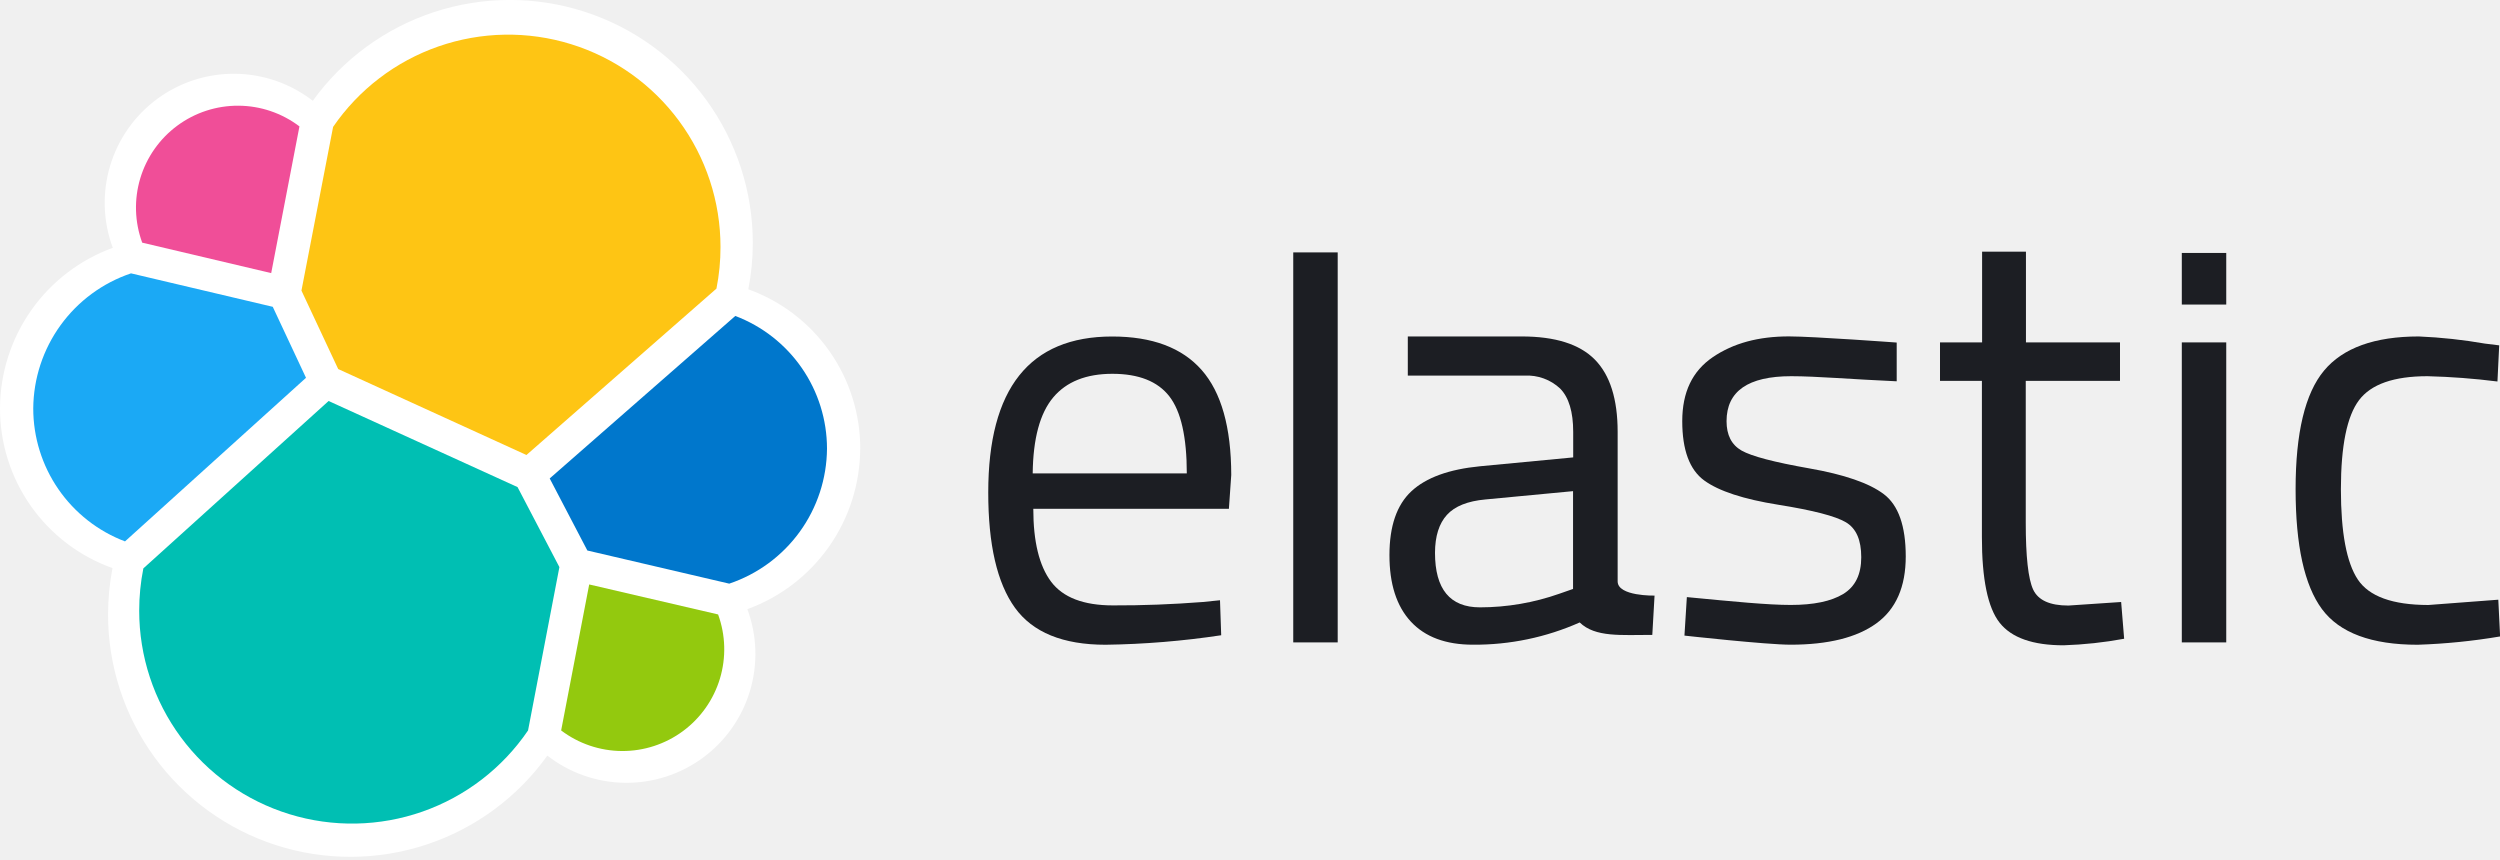
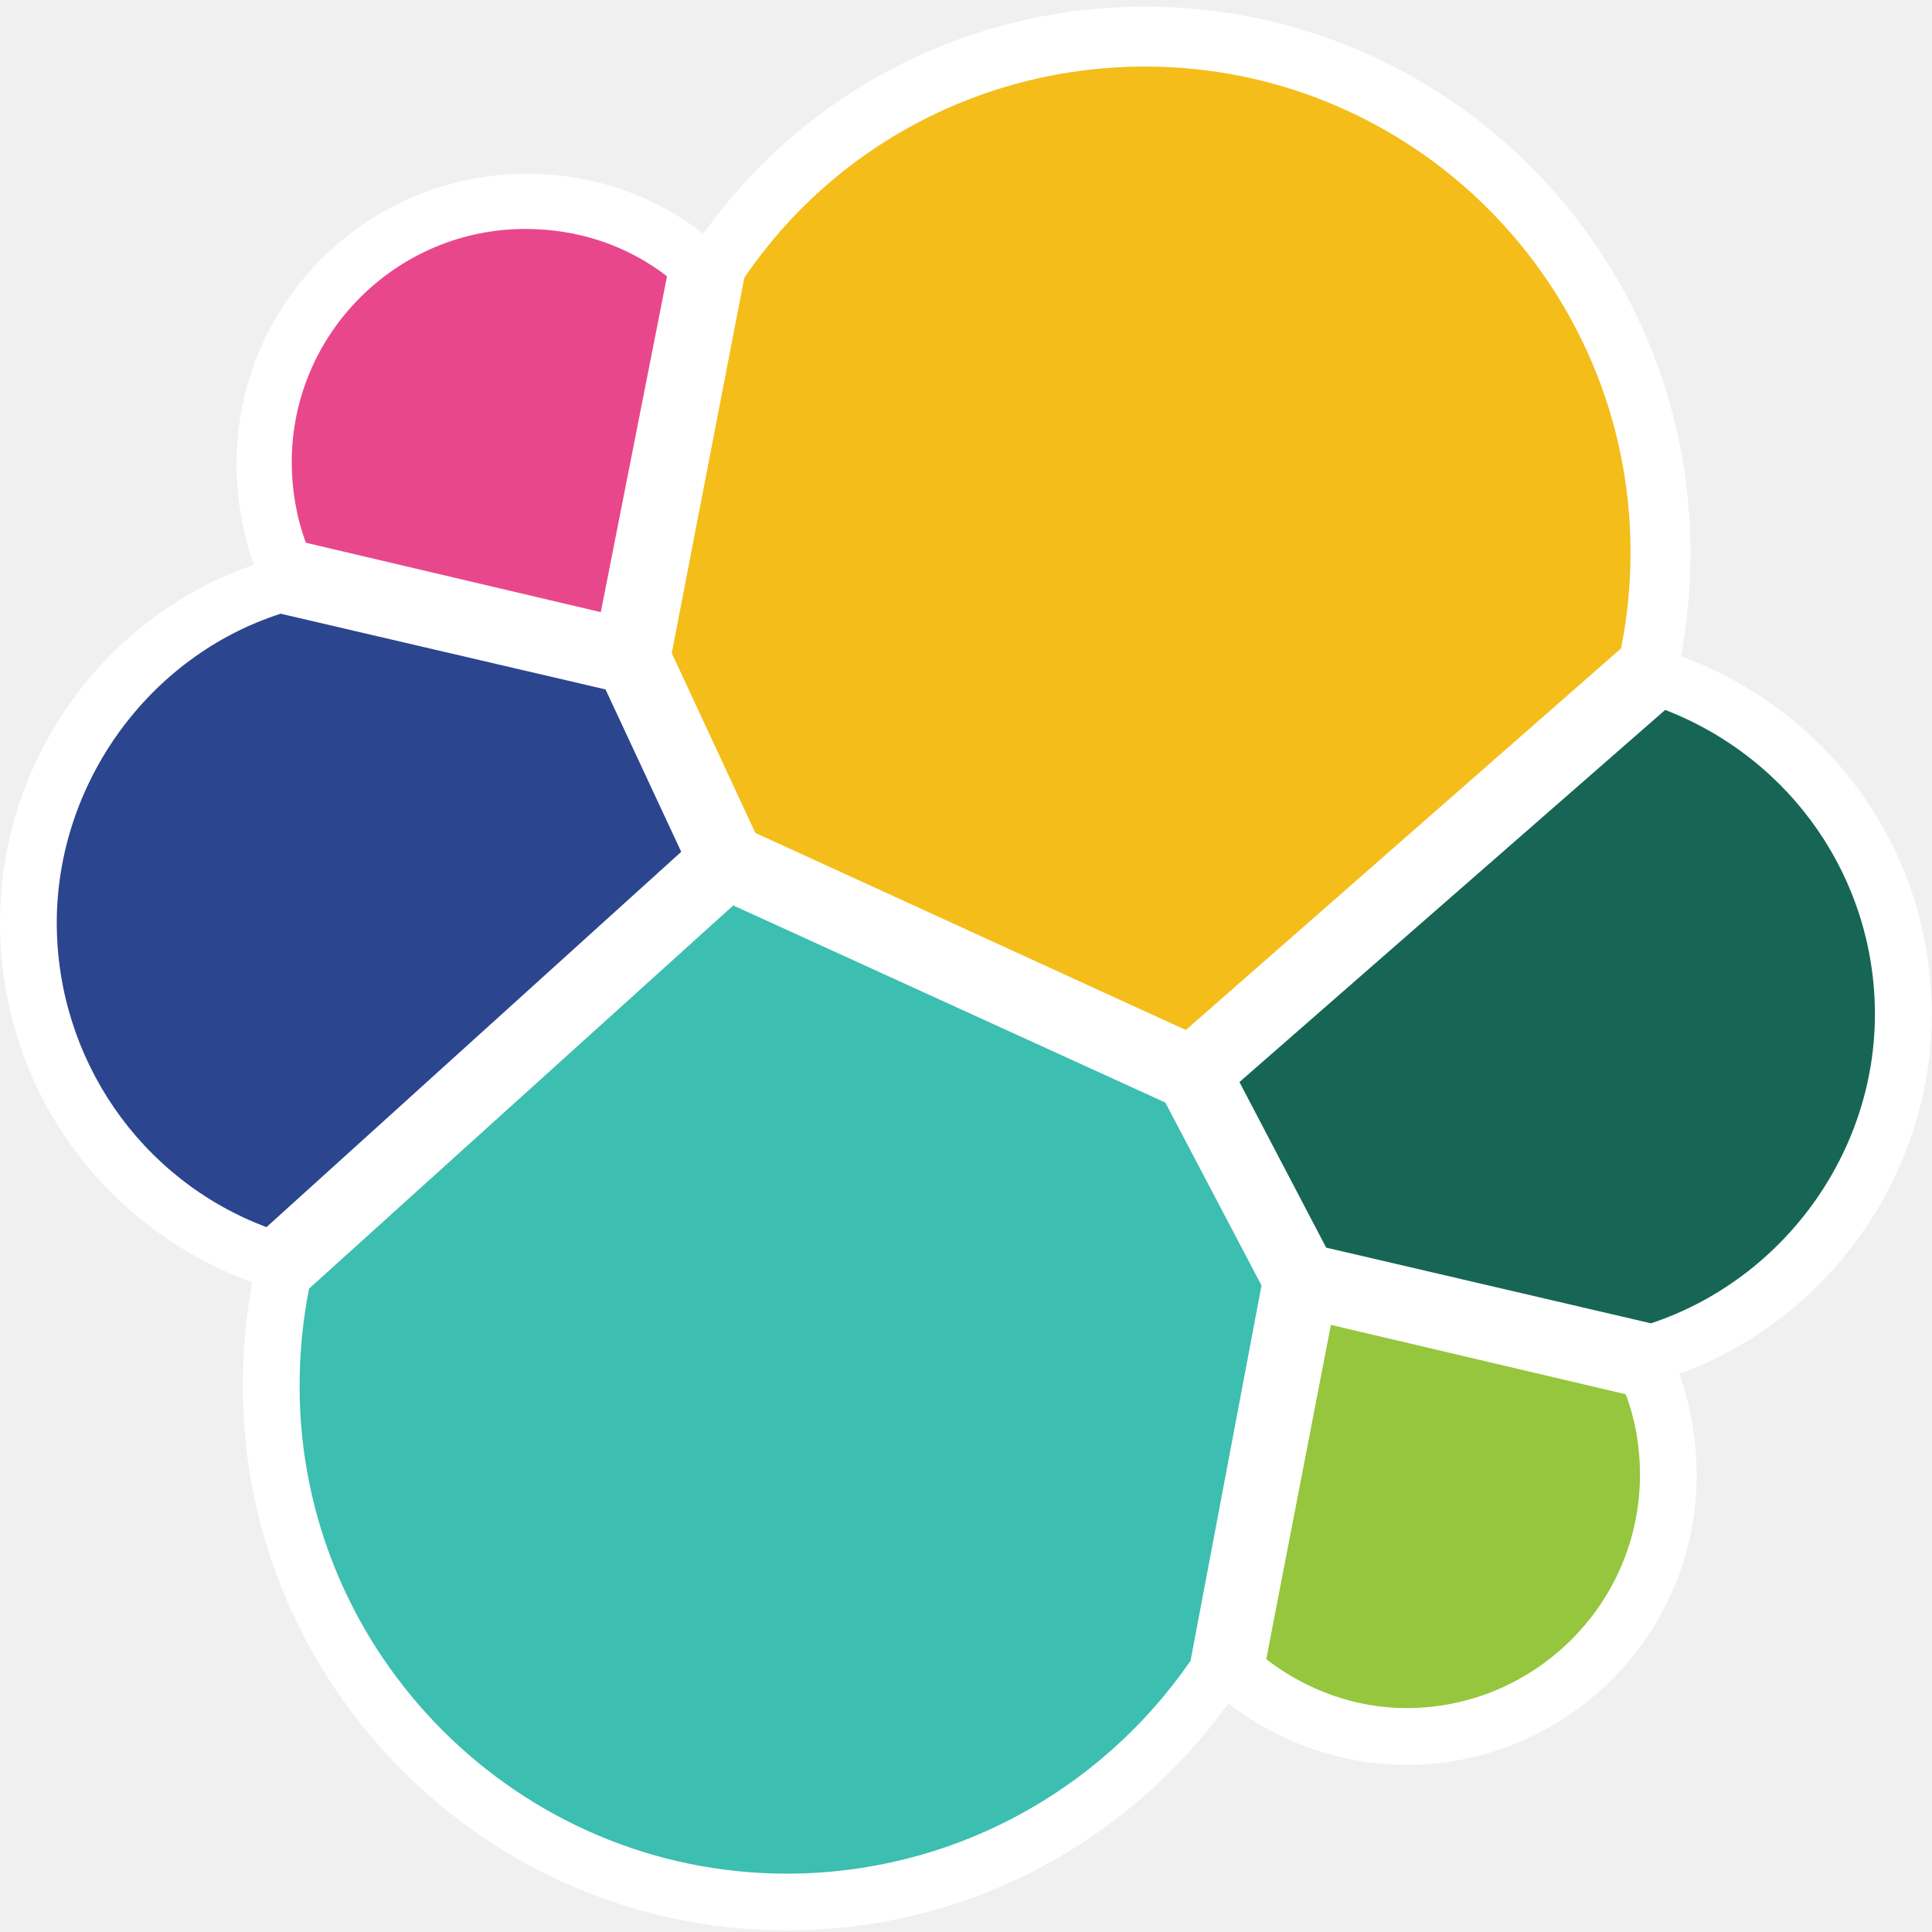
- <svg xmlns="http://www.w3.org/2000/svg" width="500" height="172" viewBox="0 0 500 172" fill="none">
-   <g clip-path="url(#clip0_15_21)">
-     <path d="M172.05 89.79C172.066 82.809 169.924 75.993 165.915 70.277C161.907 64.561 156.229 60.224 149.66 57.86C150.258 54.813 150.559 51.715 150.56 48.61C150.566 38.332 147.312 28.317 141.267 20.004C135.222 11.692 126.697 5.51 116.917 2.349C107.138 -0.813 96.607 -0.792 86.84 2.408C77.073 5.609 68.572 11.824 62.56 20.16C58.125 16.723 52.69 14.825 47.079 14.754C41.468 14.682 35.986 16.441 31.465 19.765C26.944 23.088 23.628 27.794 22.021 33.171C20.415 38.547 20.604 44.301 22.56 49.56C15.975 51.96 10.284 56.319 6.25 62.051C2.217 67.782 0.036 74.612 0 81.62C-0.018 88.626 2.136 95.465 6.165 101.195C10.195 106.926 15.902 111.267 22.5 113.62C21.916 116.666 21.618 119.759 21.61 122.86C21.6 133.126 24.851 143.13 30.894 151.43C36.936 159.729 45.459 165.895 55.232 169.039C65.005 172.182 75.524 172.141 85.272 168.92C95.02 165.7 103.493 159.467 109.47 151.12C113.893 154.566 119.318 156.475 124.924 156.559C130.53 156.643 136.01 154.896 140.533 151.584C145.057 148.271 148.377 143.574 149.989 138.205C151.602 132.835 151.42 127.087 149.47 121.83C156.058 119.434 161.754 115.076 165.789 109.344C169.825 103.612 172.006 96.78 172.04 89.77" fill="white" />
-     <path d="M67.64 73.81L105.29 91L143.29 57.72C143.837 54.974 144.109 52.18 144.1 49.38C144.098 40.315 141.195 31.489 135.815 24.192C130.436 16.896 122.863 11.513 114.203 8.831C105.544 6.148 96.254 6.308 87.692 9.286C79.13 12.264 71.746 17.903 66.62 25.38L60.29 58.12L67.64 73.81Z" fill="#FEC514" />
-     <path d="M28.67 113.68C28.115 116.469 27.837 119.306 27.84 122.15C27.84 131.253 30.758 140.116 36.166 147.438C41.574 154.761 49.186 160.157 57.886 162.835C66.586 165.513 75.915 165.332 84.504 162.318C93.094 159.305 100.491 153.617 105.61 146.09L111.88 113.42L103.51 97.42L65.72 80.2L28.67 113.68Z" fill="#00BFB3" />
-     <path d="M28.44 48.53L54.24 54.62L59.89 25.28C56.381 22.619 52.104 21.166 47.7 21.14C43.297 21.113 39.002 22.513 35.461 25.131C31.92 27.749 29.322 31.444 28.056 35.662C26.79 39.88 26.925 44.395 28.44 48.53Z" fill="#F04E98" />
-     <path d="M26.2 54.67C20.539 56.58 15.615 60.207 12.111 65.046C8.607 69.885 6.698 75.696 6.65 81.67C6.646 87.444 8.399 93.082 11.677 97.835C14.955 102.589 19.602 106.232 25 108.28L61.2 75.56L54.55 61.36L26.2 54.67Z" fill="#1BA9F5" />
-     <path d="M112.23 146.09C115.734 148.737 120 150.181 124.391 150.204C128.782 150.227 133.063 148.83 136.594 146.22C140.126 143.61 142.718 139.927 143.985 135.722C145.251 131.518 145.123 127.016 143.62 122.89L117.84 116.89L112.23 146.09Z" fill="#93C90E" />
-     <path d="M117.47 110.1L145.85 116.73C151.514 114.825 156.442 111.2 159.947 106.359C163.452 101.519 165.358 95.706 165.4 89.73C165.395 83.968 163.638 78.344 160.363 73.604C157.087 68.864 152.448 65.232 147.06 63.19L109.94 95.69L117.47 110.1Z" fill="#0077CC" />
-     <path d="M240.56 120.4L244 120.05L244.24 127.05C236.585 128.206 228.861 128.841 221.12 128.95C212.587 128.95 206.54 126.48 202.98 121.54C199.42 116.6 197.643 108.913 197.65 98.48C197.65 77.7 205.91 67.307 222.43 67.3C230.43 67.3 236.397 69.533 240.33 74C244.264 78.467 246.237 85.467 246.25 95L245.78 101.76H206.66C206.66 108.32 207.847 113.18 210.22 116.34C212.594 119.5 216.72 121.08 222.6 121.08C228.494 121.1 234.48 120.873 240.56 120.4ZM237.36 94.68C237.36 87.407 236.197 82.27 233.87 79.27C231.543 76.27 227.75 74.767 222.49 74.76C217.23 74.76 213.277 76.34 210.63 79.5C207.984 82.66 206.62 87.72 206.54 94.68H237.36Z" fill="#1C1E23" />
-     <path d="M258.65 128.48V50.48H267.54V128.48H258.65Z" fill="#1C1E23" />
-     <path d="M323.53 86.38V116.28C323.53 119.28 330.91 119.12 330.91 119.12L330.46 126.98C324.21 126.98 319.04 127.5 315.94 124.49C309.227 127.472 301.955 128.989 294.61 128.94C289.163 128.94 285.013 127.397 282.16 124.31C279.307 121.223 277.883 116.787 277.89 111C277.89 105.227 279.353 100.977 282.28 98.25C285.207 95.523 289.79 93.857 296.03 93.25L314.64 91.48V86.38C314.64 82.38 313.773 79.493 312.04 77.72C311.09 76.829 309.97 76.138 308.746 75.692C307.522 75.245 306.221 75.05 304.92 75.12H281.56V67.29H304.33C311.05 67.29 315.93 68.833 318.97 71.92C322.01 75.007 323.53 79.827 323.53 86.38ZM287 110.56C287 117.833 290 121.47 296 121.47C301.413 121.464 306.786 120.541 311.89 118.74L314.61 117.79V98.23L297.1 99.89C293.54 100.21 290.97 101.237 289.39 102.97C287.81 104.703 287.013 107.233 287 110.56Z" fill="#1C1E23" />
-     <path d="M358.24 75.24C349.62 75.24 345.31 78.24 345.31 84.24C345.31 87.013 346.31 88.97 348.31 90.11C350.31 91.25 354.814 92.437 361.82 93.67C368.86 94.903 373.84 96.623 376.76 98.83C379.68 101.037 381.144 105.183 381.15 111.27C381.15 117.363 379.194 121.83 375.28 124.67C371.367 127.51 365.657 128.933 358.15 128.94C353.25 128.94 336.89 127.12 336.89 127.12L337.37 119.42C346.77 120.32 353.56 120.99 358.15 120.99C362.74 120.99 366.23 120.26 368.64 118.8C371.05 117.34 372.25 114.89 372.25 111.45C372.25 108.01 371.25 105.68 369.17 104.45C367.09 103.22 362.61 102.06 355.66 100.95C348.71 99.84 343.76 98.22 340.84 96.09C337.92 93.96 336.45 90 336.45 84.23C336.45 78.46 338.45 74.23 342.56 71.43C346.67 68.63 351.71 67.28 357.79 67.28C362.61 67.28 379.34 68.51 379.34 68.51V76.26C370.51 75.87 363.29 75.24 358.24 75.24Z" fill="#1C1E23" />
-     <path d="M424 76.18H405.15V104.52C405.15 111.313 405.643 115.777 406.63 117.91C407.63 120.05 409.97 121.11 413.68 121.11L424.23 120.4L424.83 127.75C420.835 128.489 416.79 128.926 412.73 129.06C406.57 129.06 402.303 127.557 399.93 124.55C397.557 121.543 396.373 115.813 396.38 107.36V76.18H388V68.48H396.42V50.34H405.19V68.48H424V76.18Z" fill="#1C1E23" />
-     <path d="M436.36 60.91V50.59H445.25V60.91H436.36ZM436.36 128.48V68.48H445.25V128.48H436.36Z" fill="#1C1E23" />
-     <path d="M483.76 67.29C488.2 67.48 492.622 67.957 497 68.72L499.84 69.07L499.49 76.3C494.844 75.711 490.172 75.358 485.49 75.24C478.77 75.24 474.207 76.84 471.8 80.04C469.393 83.24 468.187 89.167 468.18 97.82C468.18 106.487 469.307 112.513 471.56 115.9C473.813 119.287 478.513 120.987 485.66 121L499.66 119.94L500.02 127.29C494.57 128.213 489.065 128.768 483.54 128.95C474.3 128.95 467.92 126.577 464.4 121.83C460.88 117.083 459.12 109.083 459.12 97.83C459.12 86.57 461.017 78.667 464.81 74.12C468.603 69.573 474.92 67.297 483.76 67.29Z" fill="#1C1E23" />
-   </g>
-   <defs>
-     <clipPath id="clip0_15_21">
-       <rect width="500" height="171.38" fill="white" />
-     </clipPath>
-   </defs>
+ <svg xmlns="http://www.w3.org/2000/svg" width="2500" height="2500" viewBox="0 0 256 256" preserveAspectRatio="xMinYMin meet">
+   <path d="M255.96 134.393c0-21.521-13.373-40.117-33.223-47.43a75.239 75.239 0 0 0 1.253-13.791c0-39.909-32.386-72.295-72.295-72.295-23.193 0-44.923 11.074-58.505 30.088-6.686-5.224-14.835-7.94-23.402-7.94-21.104 0-38.446 17.133-38.446 38.446 0 4.597.836 9.194 2.298 13.373C13.582 81.739 0 100.962 0 122.274c0 21.522 13.373 40.327 33.431 47.64-.835 4.388-1.253 8.985-1.253 13.79 0 39.7 32.386 72.087 72.086 72.087 23.402 0 44.924-11.283 58.505-30.088 6.686 5.223 15.044 8.149 23.611 8.149 21.104 0 38.446-17.134 38.446-38.446 0-4.597-.836-9.194-2.298-13.373 19.64-7.104 33.431-26.327 33.431-47.64z" fill="#FFF" />
+   <path d="M100.085 110.364l57.043 26.119 57.669-50.565a64.312 64.312 0 0 0 1.253-12.746c0-35.52-28.834-64.355-64.355-64.355-21.313 0-41.162 10.447-53.072 27.998l-9.612 49.73 11.074 23.82z" fill="#F4BD19" />
+   <path d="M40.953 170.75c-.835 4.179-1.253 8.567-1.253 12.955 0 35.52 29.043 64.564 64.564 64.564 21.522 0 41.372-10.656 53.49-28.208l9.403-49.729-12.746-24.238-57.251-26.118-56.207 50.774z" fill="#3CBEB1" />
+   <path d="M40.536 71.918l39.073 9.194 8.775-44.506c-5.432-4.179-11.91-6.268-18.805-6.268-16.925 0-30.924 13.79-30.924 30.924 0 3.552.627 7.313 1.88 10.656z" fill="#E9478C" />
+   <path d="M37.192 81.32c-17.551 5.642-29.67 22.567-29.67 40.954 0 17.97 11.074 34.059 27.79 40.327l54.953-49.73-10.03-21.52-43.043-10.03z" fill="#2C458F" />
+   <path d="M167.784 219.852c5.432 4.18 11.91 6.478 18.596 6.478 16.925 0 30.924-13.79 30.924-30.924 0-3.761-.627-7.314-1.88-10.657l-39.073-9.193-8.567 44.296z" fill="#95C63D" />
+   <path d="M175.724 165.317l43.043 10.03c17.551-5.85 29.67-22.566 29.67-40.954 0-17.97-11.074-33.849-27.79-40.326l-56.415 49.311 11.492 21.94z" fill="#176655" />
</svg>
